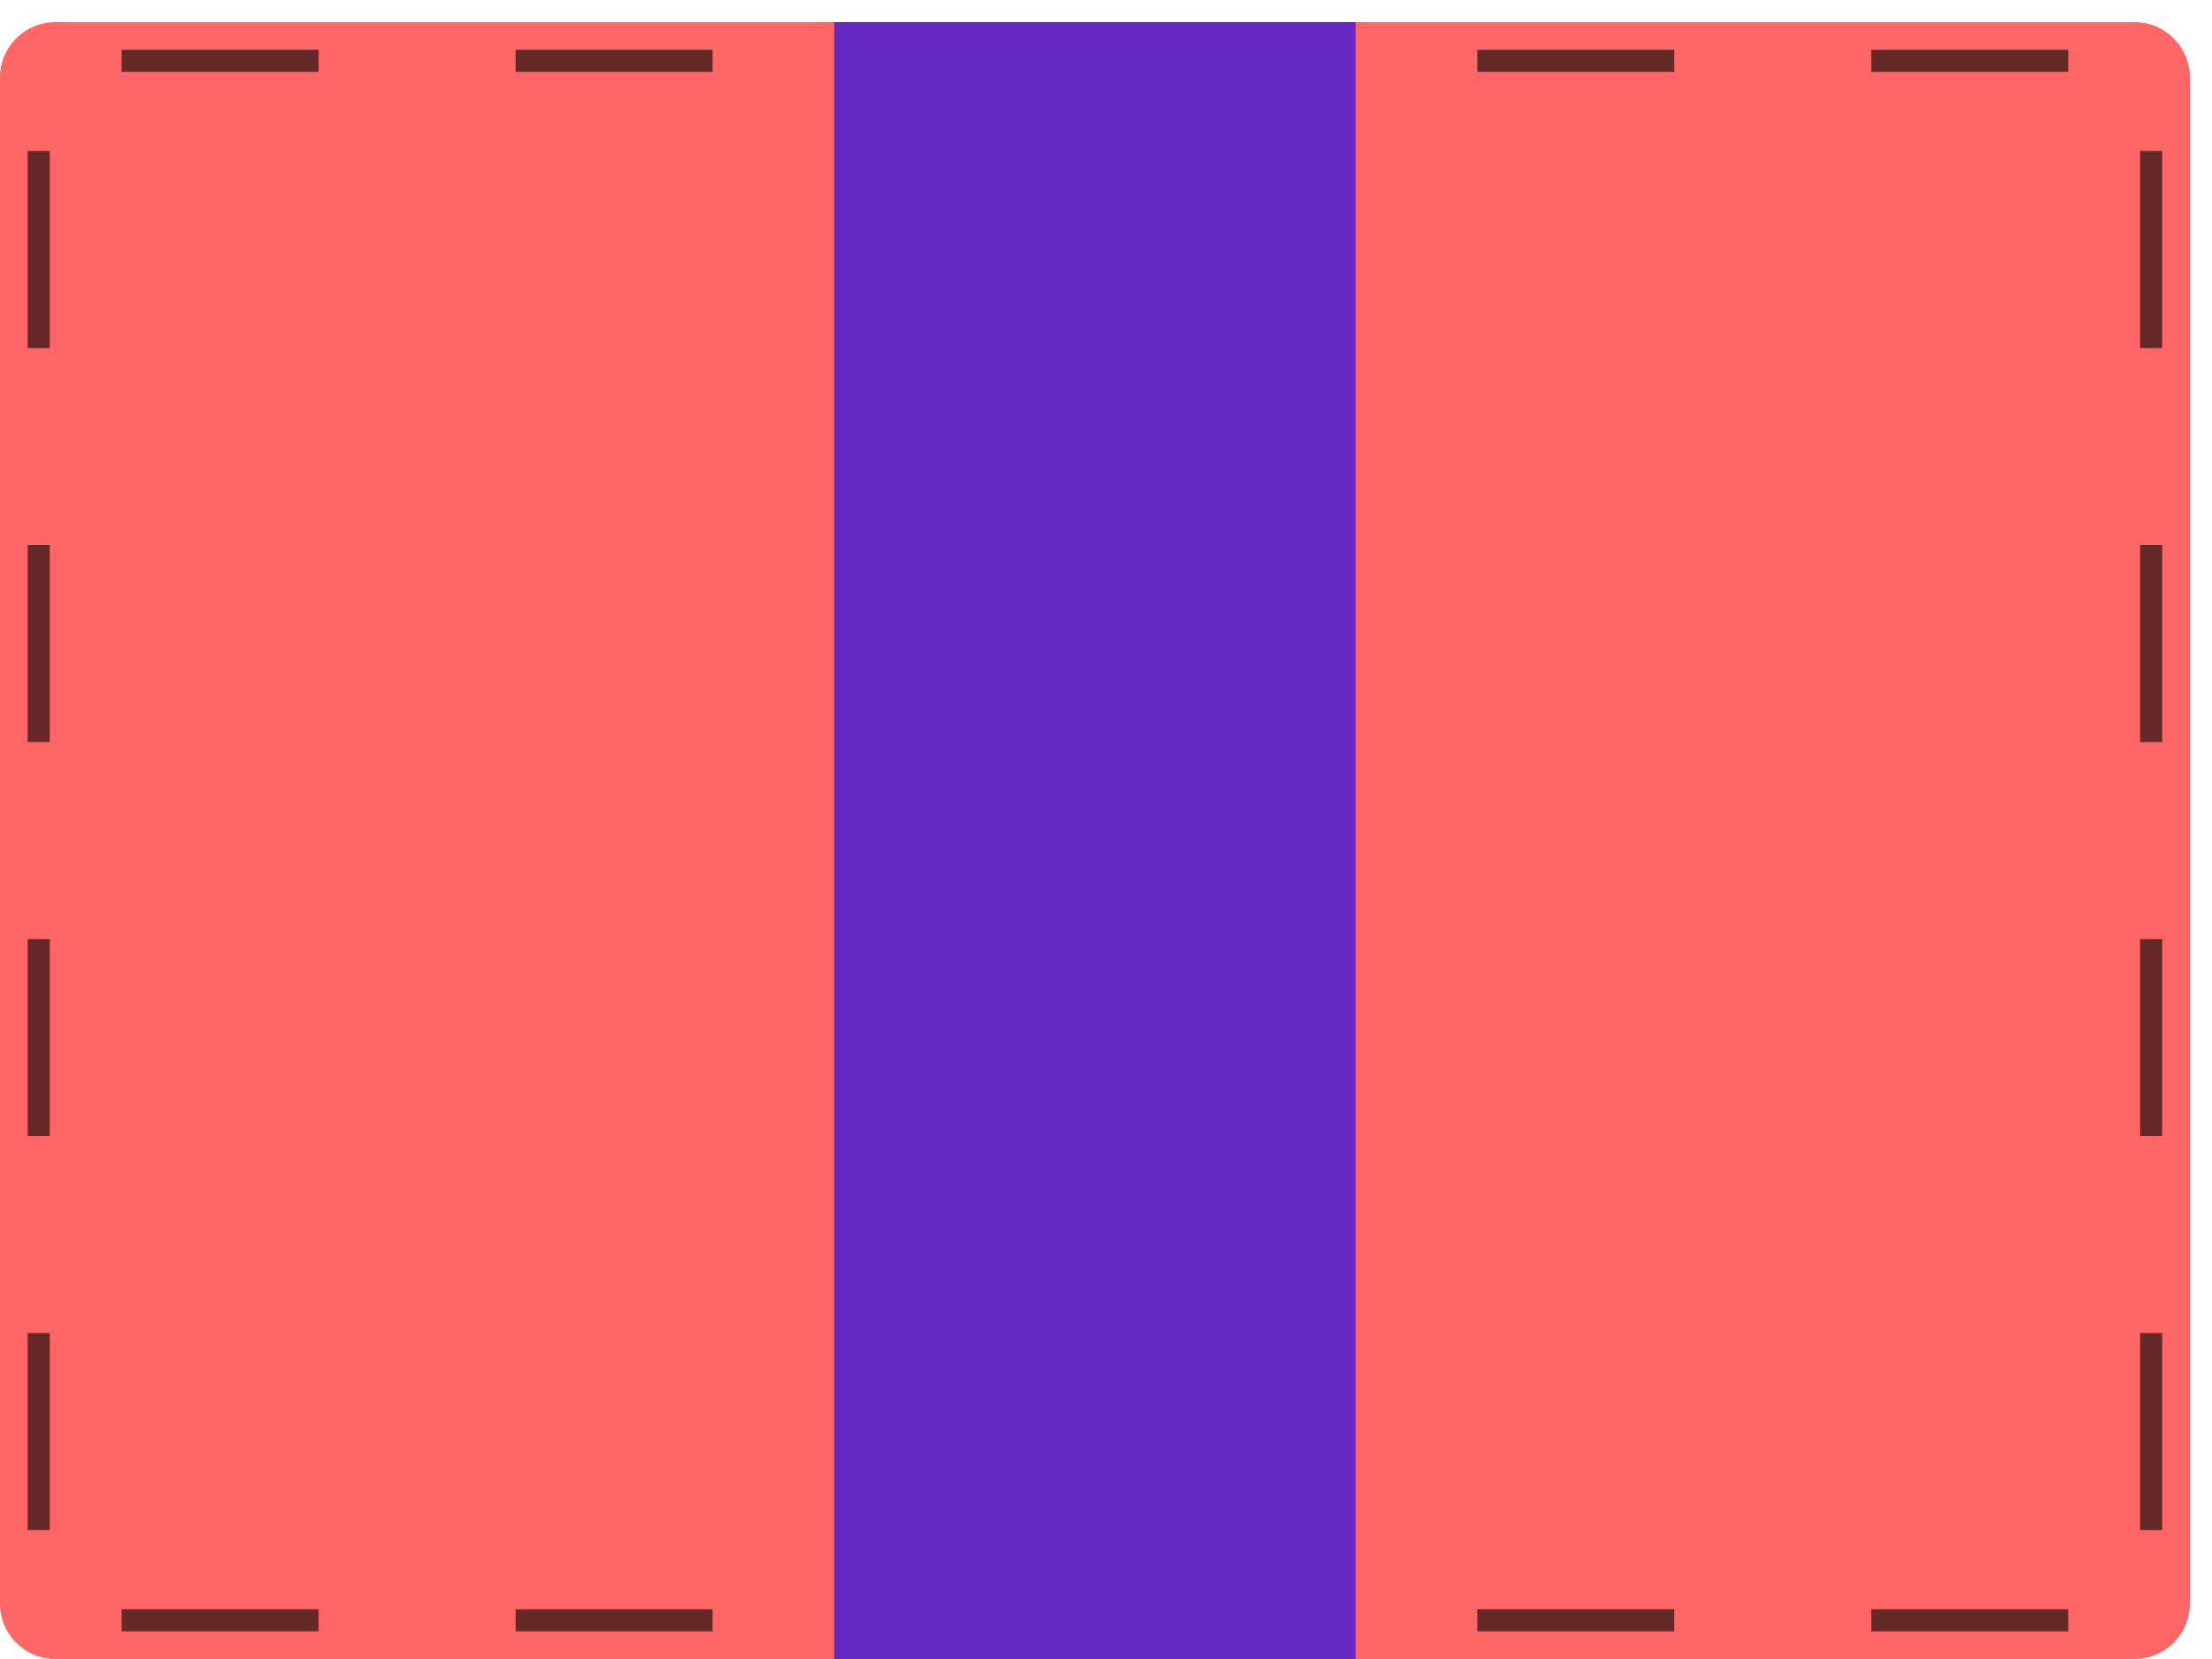
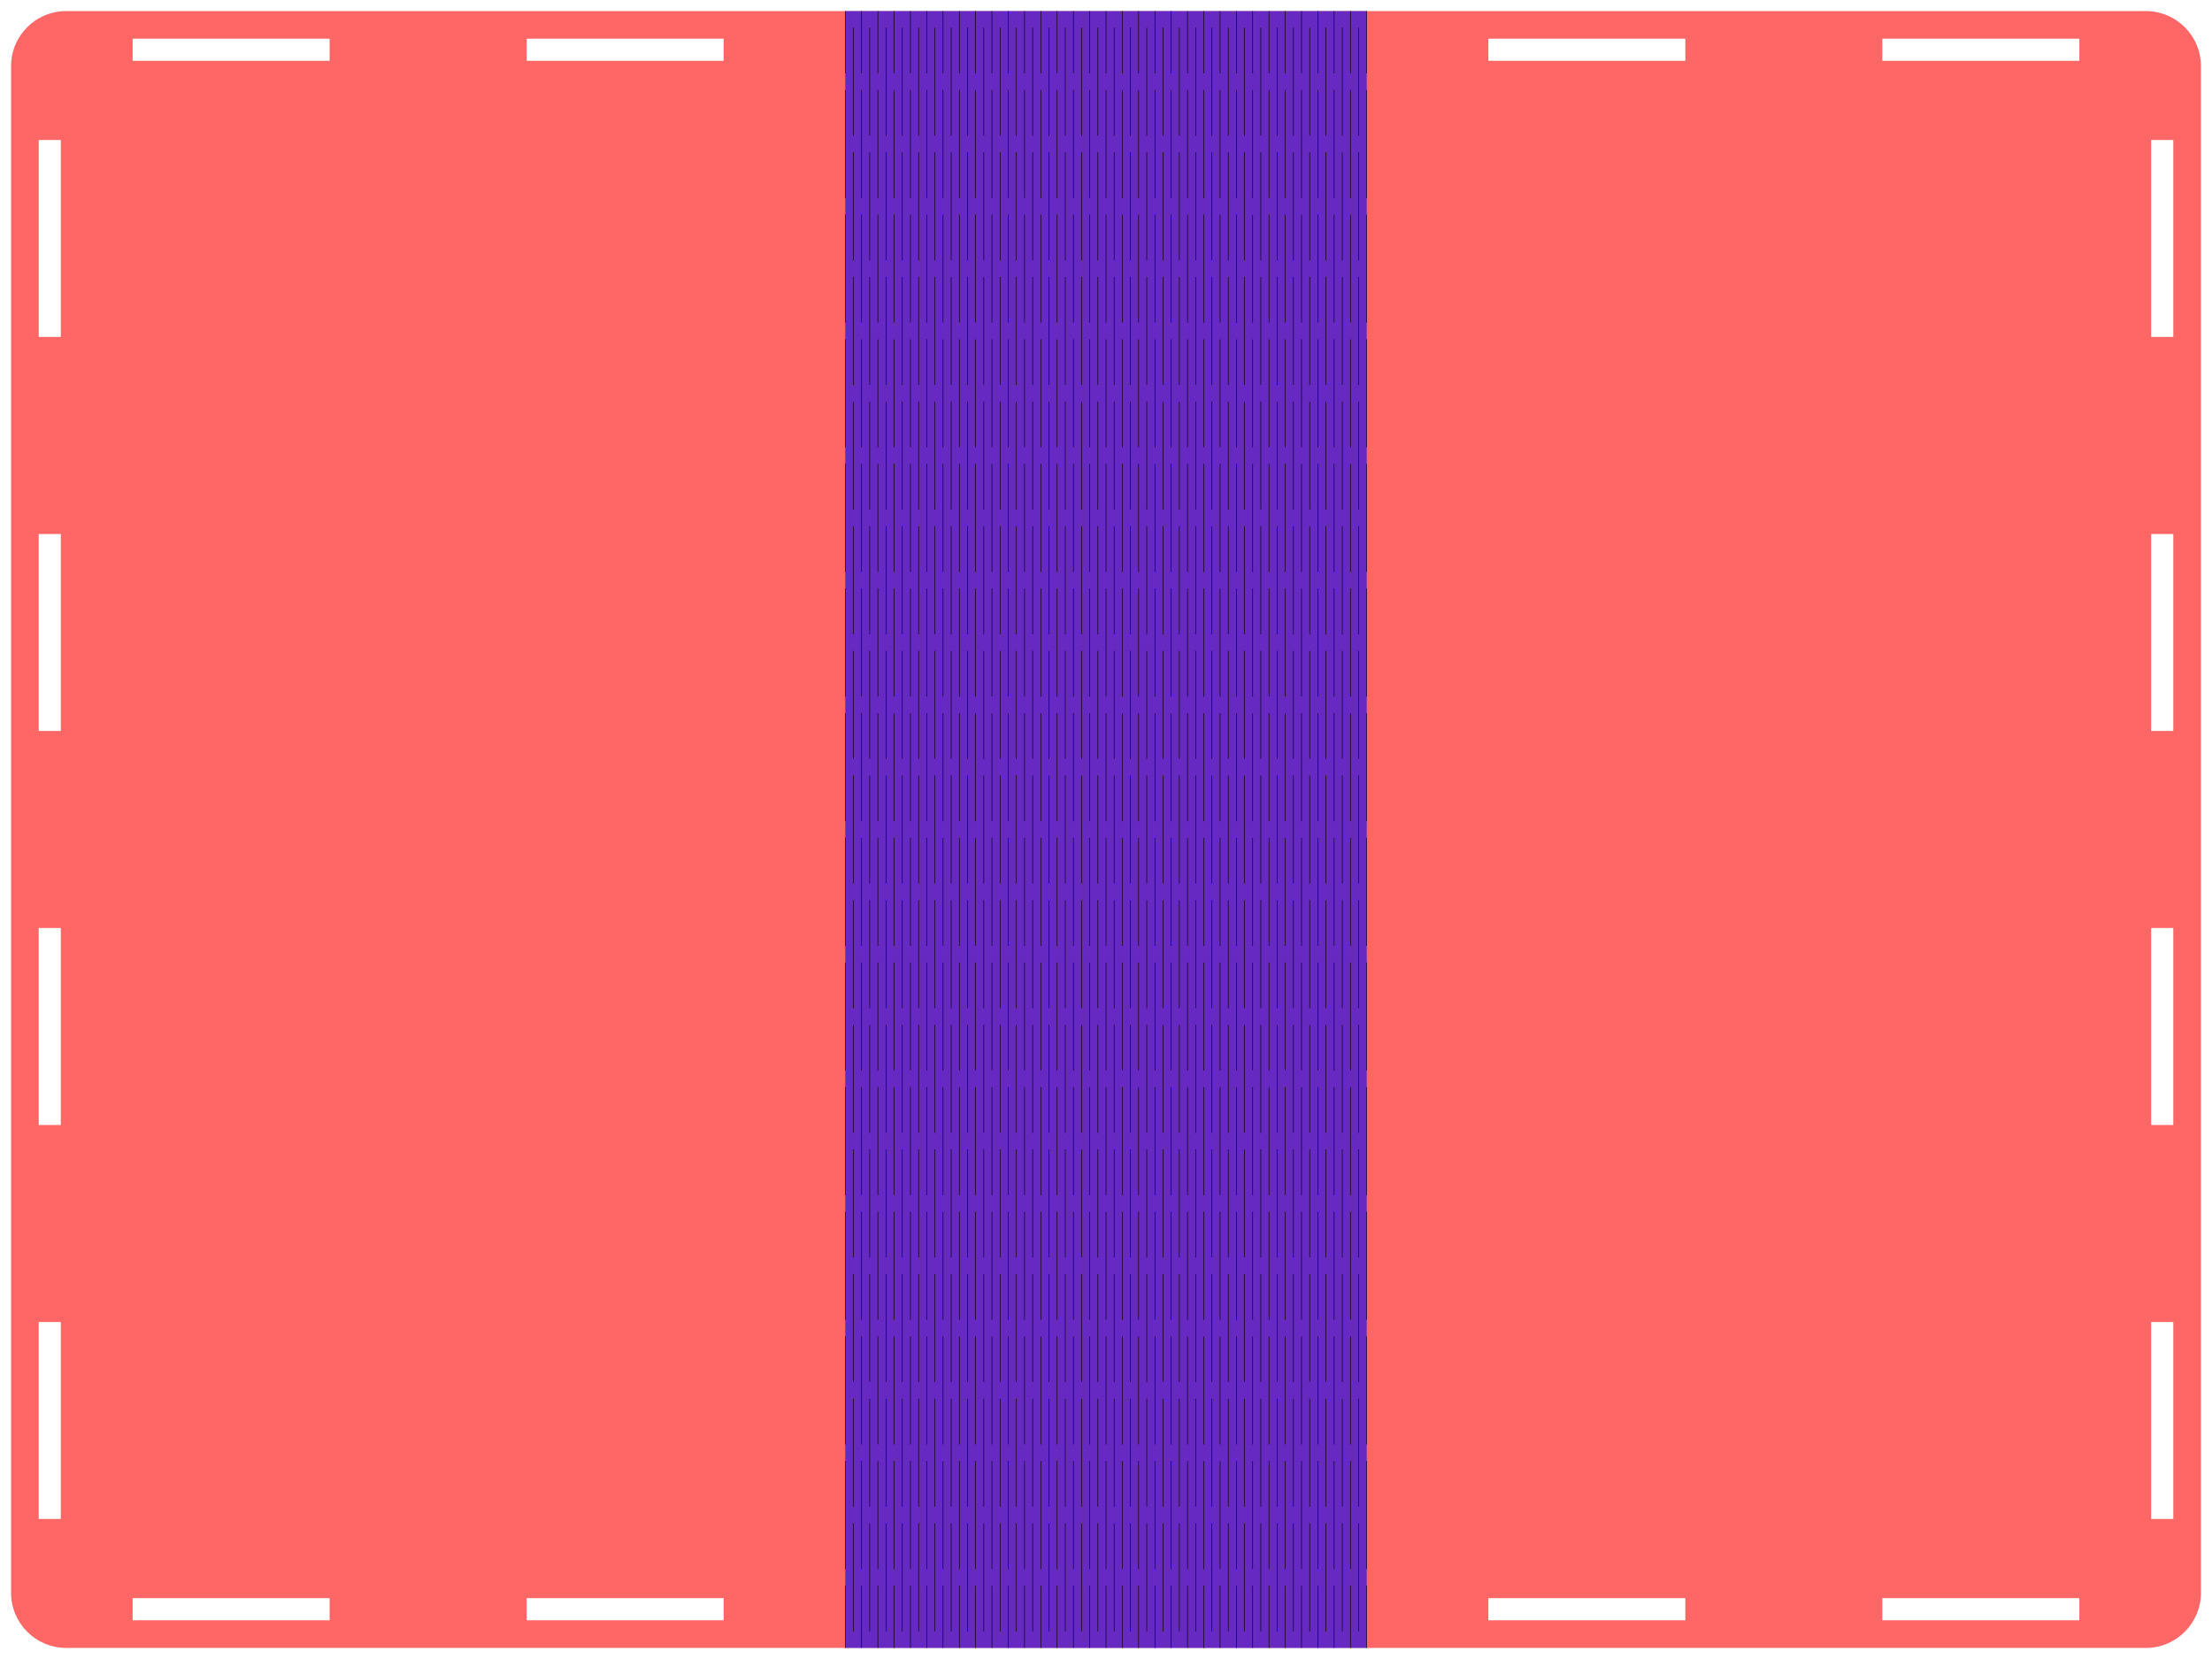
- <svg xmlns="http://www.w3.org/2000/svg" xmlns:xlink="http://www.w3.org/1999/xlink" width="1417.323" height="1062.992" id="svg2" version="1.1">
+ <svg xmlns="http://www.w3.org/2000/svg" width="1417.323" height="1062.992" id="svg2" version="1.1">
  <defs id="defs4" />
-   <g id="layer1" transform="translate(0,10.62995)">
-     <rect style="opacity:0.6;fill:#ff0000;fill-opacity:1;stroke:none" id="rect2987" width="1403.15" height="1048.819" x="0" y="3.543" rx="35.433" ry="35.433" />
-     <rect style="opacity:0.6;fill:#0000ff;fill-opacity:1;stroke:none" id="rect3028" width="334.134" height="1048.819" x="534.508" y="3.543" />
-     <g id="g3099" transform="translate(159.4488,25.91043)">
-       <rect transform="translate(0,-10.62995)" y="70.866" x="-141.732" height="126.23" width="14.173" id="rect3081" style="opacity:0.6;fill:#000000;fill-opacity:1;stroke:none" />
-       <use id="use3087" transform="translate(0,252.4606)" xlink:href="#rect3081" y="0" x="0" width="1417.323" height="1062.992" />
-       <use id="use3091" transform="translate(0,504.9213)" xlink:href="#rect3081" y="0" x="0" width="1417.323" height="1062.992" />
-       <use id="use3095" transform="translate(0,757.3819)" xlink:href="#rect3081" y="0" x="0" width="1417.323" height="1062.992" />
-     </g>
-     <g transform="translate(1512.992,25.91043)" id="g3106">
-       <rect style="opacity:0.6;fill:#000000;fill-opacity:1;stroke:none" id="rect3108" width="14.173" height="126.23" x="-141.732" y="70.866" transform="translate(0,-10.62995)" />
-       <use height="1062.992" width="1417.323" x="0" y="0" xlink:href="#rect3081" transform="translate(0,252.4606)" id="use3112" />
-       <use height="1062.992" width="1417.323" x="0" y="0" xlink:href="#rect3081" transform="translate(0,504.9213)" id="use3114" />
-       <use height="1062.992" width="1417.323" x="0" y="0" xlink:href="#rect3081" transform="translate(0,757.3819)" id="use3116" />
-     </g>
-     <g id="g3157" transform="translate(868.6417,0)">
-       <g transform="translate(0,1001.832)" id="g3140">
-         <g id="g3145">
-           <rect style="opacity:0.6;fill:#000000;fill-opacity:1;stroke:none" id="rect3118" width="126.23" height="14.173" x="77.908" y="18.641" />
-           <use id="use3126" transform="translate(252.4606,0)" xlink:href="#rect3118" y="0" x="0" width="1417.323" height="1062.992" />
-         </g>
-       </g>
-       <g id="g3149" transform="translate(0,2.618976)">
-         <g id="g3151">
-           <rect y="18.641" x="77.908" height="14.173" width="126.23" id="rect3153" style="opacity:0.6;fill:#000000;fill-opacity:1;stroke:none" />
-           <use height="1062.992" width="1417.323" x="0" y="0" xlink:href="#rect3118" transform="translate(252.4606,0)" id="use3155" />
-         </g>
-       </g>
-     </g>
-     <g transform="translate(2.0425151e-6,0)" id="g3167">
-       <g id="g3169" transform="translate(0,1001.832)">
-         <g id="g3171">
-           <rect y="18.641" x="77.908" height="14.173" width="126.23" id="rect3173" style="opacity:0.6;fill:#000000;fill-opacity:1;stroke:none" />
-           <use height="1062.992" width="1417.323" x="0" y="0" xlink:href="#rect3118" transform="translate(252.4606,0)" id="use3175" />
-         </g>
-       </g>
-       <g transform="translate(0,2.618976)" id="g3177">
-         <g id="g3179">
-           <rect style="opacity:0.6;fill:#000000;fill-opacity:1;stroke:none" id="rect3181" width="126.23" height="14.173" x="77.908" y="18.641" />
-           <use id="use3183" transform="translate(252.4606,0)" xlink:href="#rect3118" y="0" x="0" width="1417.323" height="1062.992" />
-         </g>
-       </g>
-     </g>
-     <path style="opacity:0.6;fill:#ff0000;fill-opacity:1;stroke:none" d="m 868.656,1194.094 c -58.89,0 -106.312,47.417 -106.312,106.299 0,58.882 47.423,106.299 106.312,106.299 l 516.781,0 0,-212.598 -516.781,0 z" id="rect3224" />
-     <g transform="translate(868.6417,1388.052)" id="g3234">
-       <g id="g3236">
-         <rect style="opacity:0.6;fill:#000000;fill-opacity:1;stroke:none" id="rect3238" width="126.23" height="14.173" x="77.908" y="18.641" />
-         <use id="use3240" transform="translate(252.4606,0)" xlink:href="#rect3118" y="0" x="0" width="1417.323" height="1062.992" />
-       </g>
-     </g>
-     <g id="g3242" transform="translate(868.6417,1161.28)">
-       <g id="g3244">
-         <rect y="18.641" x="77.908" height="14.173" width="126.23" id="rect3246" style="opacity:0.6;fill:#000000;fill-opacity:1;stroke:none" />
-         <use height="1062.992" width="1417.323" x="0" y="0" xlink:href="#rect3118" transform="translate(252.4606,0)" id="use3248" />
-       </g>
-     </g>
-     <g id="g3330">
-       <path style="opacity:0.6;fill:#ff0000;fill-opacity:1;stroke:none" d="m 868.656,-421.906 c -58.89,0 -106.312,47.417 -106.312,106.299 0,58.882 47.423,106.299 106.312,106.299 l 516.781,0 0,-212.598 -516.781,0 z" id="path3271" />
-       <g transform="translate(868.6417,-227.948)" id="g3273">
-         <g id="g3275">
-           <rect style="opacity:0.6;fill:#000000;fill-opacity:1;stroke:none" id="rect3277" width="126.23" height="14.173" x="77.908" y="18.641" />
-           <use id="use3279" transform="translate(252.4606,0)" xlink:href="#rect3118" y="0" x="0" width="1417.323" height="1062.992" />
-         </g>
-       </g>
-       <g id="g3281" transform="translate(868.6417,-454.7196)">
-         <g id="g3283">
-           <rect y="18.641" x="77.908" height="14.173" width="126.23" id="rect3285" style="opacity:0.6;fill:#000000;fill-opacity:1;stroke:none" />
-           <use height="1062.992" width="1417.323" x="0" y="0" xlink:href="#rect3118" transform="translate(252.4606,0)" id="use3287" />
-         </g>
-       </g>
-       <g transform="translate(35.96457,-127.8106)" id="g3317">
-         <rect style="opacity:0.6;fill:#000000;fill-opacity:1;stroke:none" id="rect3313" width="46.063" height="40.394" x="900" y="-157.323" />
-         <rect y="-156.614" x="1013.386" height="39.685" width="32.598" id="rect3315" style="opacity:0.6;fill:#000000;fill-opacity:1;stroke:none" />
-       </g>
-     </g>
-     <rect style="opacity:0.6;fill:#000000;fill-opacity:1;stroke:none" id="rect3344" width="215.433" height="70.866" x="956.693" y="1229.527" />
-     <g id="g3801">
-       <g id="g3211">
-         <rect style="opacity:0.6;fill:#ff0000;fill-opacity:1;stroke:none" id="rect3185" width="212.598" height="985.039" x="1771.654" y="35.433" />
-         <g id="g3187" transform="translate(1899.213,25.91043)">
-           <rect transform="translate(0,-10.62995)" y="70.866" x="-141.732" height="126.23" width="14.173" id="rect3189" style="opacity:0.6;fill:#000000;fill-opacity:1;stroke:none" />
-           <use id="use3191" transform="translate(0,252.4606)" xlink:href="#rect3081" y="0" x="0" width="1417.323" height="1062.992" />
-           <use id="use3193" transform="translate(0,504.9213)" xlink:href="#rect3081" y="0" x="0" width="1417.323" height="1062.992" />
-           <use id="use3195" transform="translate(0,757.3819)" xlink:href="#rect3081" y="0" x="0" width="1417.323" height="1062.992" />
-         </g>
-         <g transform="translate(2125.984,25.91043)" id="g3201">
-           <rect style="opacity:0.6;fill:#000000;fill-opacity:1;stroke:none" id="rect3203" width="14.173" height="126.23" x="-141.732" y="70.866" transform="translate(0,-10.62995)" />
-           <use height="1062.992" width="1417.323" x="0" y="0" xlink:href="#rect3081" transform="translate(0,252.4606)" id="use3205" />
-           <use height="1062.992" width="1417.323" x="0" y="0" xlink:href="#rect3081" transform="translate(0,504.9213)" id="use3207" />
-           <use height="1062.992" width="1417.323" x="0" y="0" xlink:href="#rect3081" transform="translate(0,757.3819)" id="use3209" />
-         </g>
-       </g>
-       <g transform="translate(-307.9425,4.882058)" id="g3663">
-         <rect style="opacity:0.6;fill:#000000;fill-opacity:1;stroke:none" id="rect3355" width="31.89" height="31.89" x="2129.202" y="58.118" ry="15.945" rx="15.945" />
-         <use height="1062.992" width="1417.323" x="0" y="0" xlink:href="#rect3355" transform="translate(0,81.63779)" id="use3641" />
-         <use height="1062.992" width="1417.323" x="0" y="0" xlink:href="#rect3355" transform="translate(0,163.2756)" id="use3643" />
-         <use height="1062.992" width="1417.323" x="0" y="0" xlink:href="#rect3355" transform="translate(0,244.9134)" id="use3645" />
-         <use height="1062.992" width="1417.323" x="0" y="0" xlink:href="#rect3355" transform="translate(0,326.5512)" id="use3647" />
-         <use height="1062.992" width="1417.323" x="0" y="0" xlink:href="#rect3355" transform="translate(0,408.189)" id="use3649" />
-         <use height="1062.992" width="1417.323" x="0" y="0" xlink:href="#rect3355" transform="translate(0,489.8268)" id="use3651" />
-         <use height="1062.992" width="1417.323" x="0" y="0" xlink:href="#rect3355" transform="translate(0,571.4646)" id="use3653" />
-         <use height="1062.992" width="1417.323" x="0" y="0" xlink:href="#rect3355" transform="translate(0,653.1024)" id="use3655" />
-         <use height="1062.992" width="1417.323" x="0" y="0" xlink:href="#rect3355" transform="translate(0,734.7401)" id="use3657" />
-         <use height="1062.992" width="1417.323" x="0" y="0" xlink:href="#rect3355" transform="translate(0,816.3779)" id="use3659" />
-         <use height="1062.992" width="1417.323" x="0" y="0" xlink:href="#rect3355" transform="translate(0,898.0157)" id="use3661" />
-       </g>
-       <rect style="opacity:0.6;fill:#000000;fill-opacity:1;stroke:none" id="rect3679" width="31.89" height="31.89" x="1902.756" y="63" ry="15.945" rx="15.945" />
-       <use height="1062.992" width="1417.323" x="0" y="0" xlink:href="#rect3355" transform="translate(-226.4465,86.51985)" id="use3681" />
-       <use height="1062.992" width="1417.323" x="0" y="0" xlink:href="#rect3355" transform="translate(-226.4465,168.1576)" id="use3683" />
-       <use height="1062.992" width="1417.323" x="0" y="0" xlink:href="#rect3355" transform="translate(-226.4465,249.7954)" id="use3685" />
-       <use height="1062.992" width="1417.323" x="0" y="0" xlink:href="#rect3355" transform="translate(-226.4465,331.4332)" id="use3687" />
-       <use height="1062.992" width="1417.323" x="0" y="0" xlink:href="#rect3355" transform="translate(-226.4465,413.071)" id="use3689" />
-       <use height="1062.992" width="1417.323" x="0" y="0" xlink:href="#rect3355" transform="translate(-226.4465,494.7088)" id="use3691" />
-       <use height="1062.992" width="1417.323" x="0" y="0" xlink:href="#rect3355" transform="translate(-226.4465,576.3466)" id="use3693" />
-       <use height="1062.992" width="1417.323" x="0" y="0" xlink:href="#rect3355" transform="translate(-226.4465,657.9844)" id="use3695" />
-       <use height="1062.992" width="1417.323" x="0" y="0" xlink:href="#rect3355" transform="translate(-226.4465,739.6222)" id="use3697" />
-       <use height="1062.992" width="1417.323" x="0" y="0" xlink:href="#rect3355" transform="translate(-226.4465,821.26)" id="use3699" />
-       <use height="1062.992" width="1417.323" x="0" y="0" xlink:href="#rect3355" transform="translate(-226.4465,902.8978)" id="use3701" />
-     </g>
+   <g transform="translate(0,10.62995)" id="layer1">
+     <path id="rect2987" d="m 42.521,-3.54 c -19.63,0 -35.438,15.776 -35.438,35.406 l 0,977.969 c 0,19.63 15.808,35.438 35.438,35.438 l 1332.281,0 c 19.63,0 35.437,-15.808 35.437,-35.438 l 0,-977.969 c 0,-19.63 -15.808,-35.406 -35.437,-35.406 l -1332.281,0 z m 42.469,17.688 126.219,0 0,14.188 -126.219,0 0,-14.188 z m 252.469,0 126.219,0 0,14.188 -126.219,0 0,-14.188 z m 616.188,0 126.219,0 0,14.188 -126.219,0 0,-14.188 z m 252.438,0 126.25,0 0,14.188 -126.25,0 0,-14.188 z m -1181.281,64.906 14.156,0 0,126.219 -14.156,0 0,-126.219 z m 1353.531,0 14.188,0 0,126.219 -14.188,0 0,-126.219 z M 24.802,331.522 l 14.156,0 0,126.219 -14.156,0 0,-126.219 z m 1353.531,0 14.188,0 0,126.219 -14.188,0 0,-126.219 z m -1353.531,252.438 14.156,0 0,126.25 -14.156,0 0,-126.25 z m 1353.531,0 14.188,0 0,126.25 -14.188,0 0,-126.25 z M 24.802,836.429 l 14.156,0 0,126.219 -14.156,0 0,-126.219 z m 1353.531,0 14.188,0 0,126.219 -14.188,0 0,-126.219 z M 84.99,1013.366 l 126.219,0 0,14.187 -126.219,0 0,-14.187 z m 252.469,0 126.219,0 0,14.187 -126.219,0 0,-14.187 z m 616.188,0 126.219,0 0,14.187 -126.219,0 0,-14.187 z m 252.438,0 126.25,0 0,14.187 -126.25,0 0,-14.187 z" style="opacity:0.6;fill:#ff0000;fill-opacity:1;stroke:none" />
+     <rect y="-3.543" x="541.594" height="1048.819" width="334.134" id="rect3028" style="opacity:0.6;fill:#0000ff;fill-opacity:1;stroke:none" />
+     <path id="rect3224" d="m 1217.703,1176.851 0,14.156 -77.906,0 c -58.89,0 -106.312,47.43 -106.312,106.312 0,58.883 47.423,106.281 106.312,106.281 l 77.906,0 0,14.188 126.219,0 0,-14.188 126.219,0 0,14.188 126.25,0 0,-14.188 60.188,0 0,-212.594 -60.188,0 0,-14.156 -126.25,0 0,14.156 -126.219,0 0,-14.156 -126.219,0 z m 10.125,49.594 215.438,0 0,70.875 -215.438,0 0,-70.875 z" style="opacity:0.6;fill:#ff0000;fill-opacity:1;stroke:none" />
+     <path id="path3271" d="m 1189.972,-432.986 0,14.156 -77.906,0 c -58.89,0 -106.312,47.43 -106.312,106.312 0,58.882 47.423,106.281 106.312,106.281 l 77.906,0 0,14.188 126.219,0 0,-14.188 126.219,0 0,14.188 126.25,0 0,-14.188 60.188,0 0,-212.594 -60.188,0 0,-14.156 -126.25,0 0,14.156 -126.219,0 0,-14.156 -126.219,0 z m -10.594,150.938 46.062,0 0,40.375 -46.062,0 0,-40.375 z m 113.375,0.719 32.594,0 0,39.656 -32.594,0 0,-39.656 z" style="opacity:0.6;fill:#ff0000;fill-opacity:1;stroke:none" />
+     <path id="rect3185" d="m 1771.656,28.35 0,50.719 -14.187,0 0,126.219 14.187,0 0,126.25 -14.187,0 0,126.219 14.187,0 0,126.219 -14.187,0 0,126.25 14.187,0 0,126.219 -14.187,0 0,126.219 14.187,0 0,50.719 212.594,0 0,-50.719 14.188,0 0,-126.219 -14.188,0 0,-126.219 14.188,0 0,-126.25 -14.188,0 0,-126.219 14.188,0 0,-126.219 -14.188,0 0,-126.25 14.188,0 0,-126.219 -14.188,0 0,-50.719 -212.594,0 z m 65.563,27.562 c 8.833,0 15.937,7.104 15.937,15.938 0,8.833 -7.104,15.969 -15.937,15.969 -8.836,0 -15.969,-7.135 -15.969,-15.969 0,-8.833 7.133,-15.938 15.969,-15.938 z m 81.469,0 c 8.834,0 15.969,7.104 15.969,15.938 0,8.833 -7.135,15.969 -15.969,15.969 -8.834,0 -15.938,-7.135 -15.938,-15.969 0,-8.833 7.104,-15.938 15.938,-15.938 z m -81.469,81.656 c 8.833,0 15.937,7.104 15.937,15.938 0,8.833 -7.104,15.938 -15.937,15.938 -8.836,0 -15.969,-7.104 -15.969,-15.938 0,-8.833 7.133,-15.938 15.969,-15.938 z m 81.469,0 c 8.834,0 15.969,7.104 15.969,15.938 0,8.833 -7.135,15.938 -15.969,15.938 -8.834,0 -15.938,-7.104 -15.938,-15.938 0,-8.833 7.104,-15.938 15.938,-15.938 z m -81.469,81.625 c 8.833,0 15.937,7.104 15.937,15.938 0,8.833 -7.104,15.938 -15.937,15.938 -8.836,0 -15.969,-7.104 -15.969,-15.938 0,-8.833 7.133,-15.938 15.969,-15.938 z m 81.469,0 c 8.834,0 15.969,7.104 15.969,15.938 0,8.833 -7.135,15.938 -15.969,15.938 -8.834,0 -15.938,-7.104 -15.938,-15.938 0,-8.833 7.104,-15.938 15.938,-15.938 z m -81.469,81.625 c 8.833,0 15.937,7.135 15.937,15.969 0,8.833 -7.104,15.938 -15.937,15.938 -8.835,0 -15.969,-7.104 -15.969,-15.938 0,-8.833 7.133,-15.969 15.969,-15.969 z m 81.469,0 c 8.834,0 15.969,7.135 15.969,15.969 0,8.833 -7.135,15.938 -15.969,15.938 -8.834,0 -15.938,-7.104 -15.938,-15.938 0,-8.833 7.104,-15.969 15.938,-15.969 z m -81.469,81.656 c 8.833,0 15.937,7.104 15.937,15.938 0,8.833 -7.104,15.938 -15.937,15.938 -8.835,0 -15.969,-7.104 -15.969,-15.938 0,-8.833 7.133,-15.938 15.969,-15.938 z m 81.469,0 c 8.834,0 15.969,7.104 15.969,15.938 0,8.833 -7.135,15.938 -15.969,15.938 -8.834,0 -15.938,-7.104 -15.938,-15.938 0,-8.833 7.104,-15.938 15.938,-15.938 z m -81.469,81.625 c 8.833,0 15.937,7.104 15.937,15.938 0,8.833 -7.104,15.969 -15.937,15.969 -8.835,0 -15.969,-7.135 -15.969,-15.969 0,-8.833 7.133,-15.938 15.969,-15.938 z m 81.469,0 c 8.834,0 15.969,7.104 15.969,15.938 0,8.833 -7.135,15.969 -15.969,15.969 -8.834,0 -15.938,-7.135 -15.938,-15.969 0,-8.833 7.104,-15.938 15.938,-15.938 z m -81.469,81.656 c 8.833,0 15.937,7.104 15.937,15.938 0,8.833 -7.104,15.938 -15.937,15.938 -8.835,0 -15.969,-7.104 -15.969,-15.938 0,-8.833 7.134,-15.938 15.969,-15.938 z m 81.469,0 c 8.834,0 15.969,7.104 15.969,15.938 0,8.833 -7.135,15.938 -15.969,15.938 -8.834,0 -15.938,-7.104 -15.938,-15.938 0,-8.833 7.104,-15.938 15.938,-15.938 z m -81.469,81.625 c 8.833,0 15.937,7.104 15.937,15.938 0,8.833 -7.104,15.938 -15.937,15.938 -8.835,0 -15.969,-7.104 -15.969,-15.938 0,-8.833 7.134,-15.938 15.969,-15.938 z m 81.469,0 c 8.834,0 15.969,7.104 15.969,15.938 0,8.833 -7.135,15.938 -15.969,15.938 -8.834,0 -15.938,-7.104 -15.938,-15.938 0,-8.833 7.104,-15.938 15.938,-15.938 z m -81.469,81.625 c 8.833,0 15.937,7.135 15.937,15.969 0,8.833 -7.104,15.938 -15.937,15.938 -8.835,0 -15.969,-7.104 -15.969,-15.938 0,-8.833 7.134,-15.969 15.969,-15.969 z m 81.469,0 c 8.834,0 15.969,7.135 15.969,15.969 0,8.833 -7.135,15.938 -15.969,15.938 -8.834,0 -15.938,-7.104 -15.938,-15.938 0,-8.833 7.104,-15.969 15.938,-15.969 z m -81.469,81.656 c 8.833,0 15.937,7.104 15.937,15.938 0,8.833 -7.104,15.938 -15.937,15.938 -8.834,0 -15.969,-7.104 -15.969,-15.938 0,-8.833 7.135,-15.938 15.969,-15.938 z m 81.469,0 c 8.834,0 15.969,7.104 15.969,15.938 0,8.833 -7.135,15.938 -15.969,15.938 -8.834,0 -15.938,-7.104 -15.938,-15.938 0,-8.833 7.104,-15.938 15.938,-15.938 z m -81.469,81.625 c 8.833,0 15.937,7.104 15.937,15.938 0,8.833 -7.104,15.969 -15.937,15.969 -8.834,0 -15.969,-7.135 -15.969,-15.969 0,-8.833 7.135,-15.938 15.969,-15.938 z m 81.469,0 c 8.834,0 15.969,7.104 15.969,15.938 0,8.833 -7.135,15.969 -15.969,15.969 -8.834,0 -15.938,-7.135 -15.938,-15.969 0,-8.833 7.104,-15.938 15.938,-15.938 z m -81.469,81.656 c 8.833,0 15.937,7.104 15.937,15.938 0,8.833 -7.104,15.937 -15.937,15.937 -8.834,0 -15.969,-7.104 -15.969,-15.937 0,-8.833 7.135,-15.938 15.969,-15.938 z m 81.469,0 c 8.834,0 15.969,7.104 15.969,15.938 0,8.833 -7.135,15.937 -15.969,15.937 -8.834,0 -15.938,-7.104 -15.938,-15.937 0,-8.833 7.104,-15.938 15.938,-15.938 z" style="opacity:0.6;fill:#ff0000;fill-opacity:1;stroke:none" />
+     <path id="path3218" d="m 541.594,-3.543 0,39.93 m 0,10.63 0,69.231 m 0,10.63 0,69.231 m 0,10.63 0,69.231 m 0,10.63 0,69.231 m 0,10.63 0,69.231 m 0,10.63 0,69.231 m 0,10.63 0,69.231 m 0,10.63 0,69.231 m 0,10.63 0,69.231 m 0,10.63 0,69.231 m 0,10.63 0,69.231 m 0,10.63 0,69.231 m 0,10.63 0,39.93 m 10.442,-1048.819 0,39.93 m 0,10.63 0,69.231 m 0,10.63 0,69.231 m 0,10.63 0,69.231 m 0,10.63 0,69.231 m 0,10.63 0,69.231 m 0,10.63 0,69.231 m 0,10.63 0,69.231 m 0,10.63 0,69.231 m 0,10.63 0,69.231 m 0,10.63 0,69.231 m 0,10.63 0,69.231 m 0,10.63 0,69.231 m 0,10.63 0,39.93 m 10.442,-1048.819 0,39.93 m 0,10.63 0,69.231 m 0,10.63 0,69.231 m 0,10.63 0,69.231 m 0,10.63 0,69.231 m 0,10.63 0,69.231 m 0,10.63 0,69.231 m 0,10.63 0,69.231 m 0,10.63 0,69.231 m 0,10.63 0,69.231 m 0,10.63 0,69.231 m 0,10.63 0,69.231 m 0,10.63 0,69.231 m 0,10.63 0,39.93 M 572.919,-3.543 l 0,39.93 m 0,10.63 0,69.231 m 0,10.63 0,69.231 m 0,10.63 0,69.231 m 0,10.63 0,69.231 m 0,10.63 0,69.231 m 0,10.63 0,69.231 m 0,10.63 0,69.231 m 0,10.63 0,69.231 m 0,10.63 0,69.231 m 0,10.63 0,69.231 m 0,10.63 0,69.231 m 0,10.63 0,69.231 m 0,10.63 0,39.93 m 10.442,-1048.819 0,39.93 m 0,10.63 0,69.231 m 0,10.63 0,69.231 m 0,10.63 0,69.231 m 0,10.63 0,69.231 m 0,10.63 0,69.231 m 0,10.63 0,69.231 m 0,10.63 0,69.231 m 0,10.63 0,69.231 m 0,10.63 0,69.231 m 0,10.63 0,69.231 m 0,10.63 0,69.231 m 0,10.63 0,69.231 m 0,10.63 0,39.93 m 10.442,-1048.819 0,39.93 m 0,10.63 0,69.231 m 0,10.63 0,69.231 m 0,10.63 0,69.231 m 0,10.63 0,69.231 m 0,10.63 0,69.231 m 0,10.63 0,69.231 m 0,10.63 0,69.231 m 0,10.63 0,69.231 m 0,10.63 0,69.231 m 0,10.63 0,69.231 m 0,10.63 0,69.231 m 0,10.63 0,69.231 m 0,10.63 0,39.93 m 10.442,-1048.819 0,39.93 m 0,10.63 0,69.231 m 0,10.63 0,69.231 m 0,10.63 0,69.231 m 0,10.63 0,69.231 m 0,10.63 0,69.231 m 0,10.63 0,69.231 m 0,10.63 0,69.231 m 0,10.63 0,69.231 m 0,10.63 0,69.231 m 0,10.63 0,69.231 m 0,10.63 0,69.231 m 0,10.63 0,69.231 m 0,10.63 0,39.93 m 10.442,-1048.819 0,39.93 m 0,10.63 0,69.231 m 0,10.63 0,69.231 m 0,10.63 0,69.231 m 0,10.63 0,69.231 m 0,10.63 0,69.231 m 0,10.63 0,69.231 m 0,10.63 0,69.231 m 0,10.63 0,69.231 m 0,10.63 0,69.231 m 0,10.63 0,69.231 m 0,10.63 0,69.231 m 0,10.63 0,69.231 m 0,10.63 0,39.93 m 10.442,-1048.819 0,39.93 m 0,10.63 0,69.231 m 0,10.63 0,69.231 m 0,10.63 0,69.231 m 0,10.63 0,69.231 m 0,10.63 0,69.231 m 0,10.63 0,69.231 m 0,10.63 0,69.231 m 0,10.63 0,69.231 m 0,10.63 0,69.231 m 0,10.63 0,69.231 m 0,10.63 0,69.231 m 0,10.63 0,69.231 m 0,10.63 0,39.93 M 635.57,-3.543 l 0,39.93 m 0,10.63 0,69.231 m 0,10.63 0,69.231 m 0,10.63 0,69.231 m 0,10.63 0,69.231 m 0,10.63 0,69.231 m 0,10.63 0,69.231 m 0,10.63 0,69.231 m 0,10.63 0,69.231 m 0,10.63 0,69.231 m 0,10.63 0,69.231 m 0,10.63 0,69.231 m 0,10.63 0,69.231 m 0,10.63 0,39.93 m 10.442,-1048.819 0,39.93 m 0,10.63 0,69.231 m 0,10.63 0,69.231 m 0,10.63 0,69.231 m 0,10.63 0,69.231 m 0,10.63 0,69.231 m 0,10.63 0,69.231 m 0,10.63 0,69.231 m 0,10.63 0,69.231 m 0,10.63 0,69.231 m 0,10.63 0,69.231 m 0,10.63 0,69.231 m 0,10.63 0,69.231 m 0,10.63 0,39.93 m 10.442,-1048.819 0,39.93 m 0,10.63 0,69.231 m 0,10.63 0,69.231 m 0,10.63 0,69.231 m 0,10.63 0,69.231 m 0,10.63 0,69.231 m 0,10.63 0,69.231 m 0,10.63 0,69.231 m 0,10.63 0,69.231 m 0,10.63 0,69.231 m 0,10.63 0,69.231 m 0,10.63 0,69.231 m 0,10.63 0,69.231 m 0,10.63 0,39.93 m 10.442,-1048.819 0,39.93 m 0,10.63 0,69.231 m 0,10.63 0,69.231 m 0,10.63 0,69.231 m 0,10.63 0,69.231 m 0,10.63 0,69.231 m 0,10.63 0,69.231 m 0,10.63 0,69.231 m 0,10.63 0,69.231 m 0,10.63 0,69.231 m 0,10.63 0,69.231 m 0,10.63 0,69.231 m 0,10.63 0,69.231 m 0,10.63 0,39.93 m 10.442,-1048.819 0,39.93 m 0,10.63 0,69.231 m 0,10.63 0,69.231 m 0,10.63 0,69.231 m 0,10.63 0,69.231 m 0,10.63 0,69.231 m 0,10.63 0,69.231 m 0,10.63 0,69.231 m 0,10.63 0,69.231 m 0,10.63 0,69.231 m 0,10.63 0,69.231 m 0,10.63 0,69.231 m 0,10.63 0,69.231 m 0,10.63 0,39.93 m 10.442,-1048.819 0,39.93 m 0,10.63 0,69.231 m 0,10.63 0,69.231 m 0,10.63 0,69.231 m 0,10.63 0,69.231 m 0,10.63 0,69.231 m 0,10.63 0,69.231 m 0,10.63 0,69.231 m 0,10.63 0,69.231 m 0,10.63 0,69.231 m 0,10.63 0,69.231 m 0,10.63 0,69.231 m 0,10.63 0,69.231 m 0,10.63 0,39.93 m 10.442,-1048.819 0,39.93 m 0,10.63 0,69.231 m 0,10.63 0,69.231 m 0,10.63 0,69.231 m 0,10.63 0,69.231 m 0,10.63 0,69.231 m 0,10.63 0,69.231 m 0,10.63 0,69.231 m 0,10.63 0,69.231 m 0,10.63 0,69.231 m 0,10.63 0,69.231 m 0,10.63 0,69.231 m 0,10.63 0,69.231 m 0,10.63 0,39.93 m 10.442,-1048.819 0,39.93 m 0,10.63 0,69.231 m 0,10.63 0,69.231 m 0,10.63 0,69.231 m 0,10.63 0,69.231 m 0,10.63 0,69.231 m 0,10.63 0,69.231 m 0,10.63 0,69.231 m 0,10.63 0,69.231 m 0,10.63 0,69.231 m 0,10.63 0,69.231 m 0,10.63 0,69.231 m 0,10.63 0,69.231 m 0,10.63 0,39.93 m 10.442,-1048.819 0,39.93 m 0,10.63 0,69.231 m 0,10.63 0,69.231 m 0,10.63 0,69.231 m 0,10.63 0,69.231 m 0,10.63 0,69.231 m 0,10.63 0,69.231 m 0,10.63 0,69.231 m 0,10.63 0,69.231 m 0,10.63 0,69.231 m 0,10.63 0,69.231 m 0,10.63 0,69.231 m 0,10.63 0,69.231 m 0,10.63 0,39.93 m 10.442,-1048.819 0,39.93 m 0,10.63 0,69.231 m 0,10.63 0,69.231 m 0,10.63 0,69.231 m 0,10.63 0,69.231 m 0,10.63 0,69.231 m 0,10.63 0,69.231 m 0,10.63 0,69.231 m 0,10.63 0,69.231 m 0,10.63 0,69.231 m 0,10.63 0,69.231 m 0,10.63 0,69.231 m 0,10.63 0,69.231 m 0,10.63 0,39.93 m 10.442,-1048.819 0,39.93 m 0,10.63 0,69.231 m 0,10.63 0,69.231 m 0,10.63 0,69.231 m 0,10.63 0,69.231 m 0,10.63 0,69.231 m 0,10.63 0,69.231 m 0,10.63 0,69.231 m 0,10.63 0,69.231 m 0,10.63 0,69.231 m 0,10.63 0,69.231 m 0,10.63 0,69.231 m 0,10.63 0,69.231 m 0,10.63 0,39.93 m 10.442,-1048.819 0,39.93 m 0,10.63 0,69.231 m 0,10.63 0,69.231 m 0,10.63 0,69.231 m 0,10.63 0,69.231 m 0,10.63 0,69.231 m 0,10.63 0,69.231 m 0,10.63 0,69.231 m 0,10.63 0,69.231 m 0,10.63 0,69.231 m 0,10.63 0,69.231 m 0,10.63 0,69.231 m 0,10.63 0,69.231 m 0,10.63 0,39.93 m 10.442,-1048.819 0,39.93 m 0,10.63 0,69.231 m 0,10.63 0,69.231 m 0,10.63 0,69.231 m 0,10.63 0,69.231 m 0,10.63 0,69.231 m 0,10.63 0,69.231 m 0,10.63 0,69.231 m 0,10.63 0,69.231 m 0,10.63 0,69.231 m 0,10.63 0,69.231 m 0,10.63 0,69.231 m 0,10.63 0,69.231 m 0,10.63 0,39.93 m 10.442,-1048.819 0,39.93 m 0,10.63 0,69.231 m 0,10.63 0,69.231 m 0,10.63 0,69.231 m 0,10.63 0,69.231 m 0,10.63 0,69.231 m 0,10.63 0,69.231 m 0,10.63 0,69.231 m 0,10.63 0,69.231 m 0,10.63 0,69.231 m 0,10.63 0,69.231 m 0,10.63 0,69.231 m 0,10.63 0,69.231 m 0,10.63 0,39.93 m 10.442,-1048.819 0,39.93 m 0,10.63 0,69.231 m 0,10.63 0,69.231 m 0,10.63 0,69.231 m 0,10.63 0,69.231 m 0,10.63 0,69.231 m 0,10.63 0,69.231 m 0,10.63 0,69.231 m 0,10.63 0,69.231 m 0,10.63 0,69.231 m 0,10.63 0,69.231 m 0,10.63 0,69.231 m 0,10.63 0,69.231 m 0,10.63 0,39.93 m 10.442,-1048.819 0,39.93 m 0,10.63 0,69.231 m 0,10.63 0,69.231 m 0,10.63 0,69.231 m 0,10.63 0,69.231 m 0,10.63 0,69.231 m 0,10.63 0,69.231 m 0,10.63 0,69.231 m 0,10.63 0,69.231 m 0,10.63 0,69.231 m 0,10.63 0,69.231 m 0,10.63 0,69.231 m 0,10.63 0,69.231 m 0,10.63 0,39.93 m 10.442,-1048.819 0,39.93 m 0,10.63 0,69.231 m 0,10.63 0,69.231 m 0,10.63 0,69.231 m 0,10.63 0,69.231 m 0,10.63 0,69.231 m 0,10.63 0,69.231 m 0,10.63 0,69.231 m 0,10.63 0,69.231 m 0,10.63 0,69.231 m 0,10.63 0,69.231 m 0,10.63 0,69.231 m 0,10.63 0,69.231 m 0,10.63 0,39.93 M 813.078,-3.543 l 0,39.93 m 0,10.63 0,69.231 m 0,10.63 0,69.231 m 0,10.63 0,69.231 m 0,10.63 0,69.231 m 0,10.63 0,69.231 m 0,10.63 0,69.231 m 0,10.63 0,69.231 m 0,10.63 0,69.231 m 0,10.63 0,69.231 m 0,10.63 0,69.231 m 0,10.63 0,69.231 m 0,10.63 0,69.231 m 0,10.63 0,39.93 m 10.442,-1048.819 0,39.93 m 0,10.63 0,69.231 m 0,10.63 0,69.231 m 0,10.63 0,69.231 m 0,10.63 0,69.231 m 0,10.63 0,69.231 m 0,10.63 0,69.231 m 0,10.63 0,69.231 m 0,10.63 0,69.231 m 0,10.63 0,69.231 m 0,10.63 0,69.231 m 0,10.63 0,69.231 m 0,10.63 0,69.231 m 0,10.63 0,39.93 m 10.442,-1048.819 0,39.93 m 0,10.63 0,69.231 m 0,10.63 0,69.231 m 0,10.63 0,69.231 m 0,10.63 0,69.231 m 0,10.63 0,69.231 m 0,10.63 0,69.231 m 0,10.63 0,69.231 m 0,10.63 0,69.231 m 0,10.63 0,69.231 m 0,10.63 0,69.231 m 0,10.63 0,69.231 m 0,10.63 0,69.231 m 0,10.63 0,39.93 m 10.442,-1048.819 0,39.93 m 0,10.63 0,69.231 m 0,10.63 0,69.231 m 0,10.63 0,69.231 m 0,10.63 0,69.231 m 0,10.63 0,69.231 m 0,10.63 0,69.231 m 0,10.63 0,69.231 m 0,10.63 0,69.231 m 0,10.63 0,69.231 m 0,10.63 0,69.231 m 0,10.63 0,69.231 m 0,10.63 0,69.231 m 0,10.63 0,39.93 m 10.442,-1048.819 0,39.93 m 0,10.63 0,69.231 m 0,10.63 0,69.231 m 0,10.63 0,69.231 m 0,10.63 0,69.231 m 0,10.63 0,69.231 m 0,10.63 0,69.231 m 0,10.63 0,69.231 m 0,10.63 0,69.231 m 0,10.63 0,69.231 m 0,10.63 0,69.231 m 0,10.63 0,69.231 m 0,10.63 0,69.231 m 0,10.63 0,39.93 m 10.442,-1048.819 0,39.93 m 0,10.63 0,69.231 m 0,10.63 0,69.231 m 0,10.63 0,69.231 m 0,10.63 0,69.231 m 0,10.63 0,69.231 m 0,10.63 0,69.231 m 0,10.63 0,69.231 m 0,10.63 0,69.231 m 0,10.63 0,69.231 m 0,10.63 0,69.231 m 0,10.63 0,69.231 m 0,10.63 0,69.231 m 0,10.63 0,39.93 M 875.728,-3.543 l 0,39.93 m 0,10.63 0,69.231 m 0,10.63 0,69.231 m 0,10.63 0,69.231 m 0,10.63 0,69.231 m 0,10.63 0,69.231 m 0,10.63 0,69.231 m 0,10.63 0,69.231 m 0,10.63 0,69.231 m 0,10.63 0,69.231 m 0,10.63 0,69.231 m 0,10.63 0,69.231 m 0,10.63 0,69.231 m 0,10.63 0,39.93 M 546.815,7.087 l 0,69.231 m 0,10.63 0,69.231 m 0,10.63 0,69.231 m 0,10.63 0,69.231 m 0,10.63 0,69.231 m 0,10.63 0,69.231 m 0,10.63 0,69.231 m 0,10.63 0,69.231 m 0,10.63 0,69.231 m 0,10.63 0,69.231 m 0,10.63 0,69.231 m 0,10.63 0,69.231 m 0,10.63 0,69.231 m 0,10.63 0,0 M 557.257,7.087 l 0,69.231 m 0,10.63 0,69.231 m 0,10.63 0,69.231 m 0,10.63 0,69.231 m 0,10.63 0,69.231 m 0,10.63 0,69.231 m 0,10.63 0,69.231 m 0,10.63 0,69.231 m 0,10.63 0,69.231 m 0,10.63 0,69.231 m 0,10.63 0,69.231 m 0,10.63 0,69.231 m 0,10.63 0,69.231 m 0,10.63 0,0 M 567.699,7.087 l 0,69.231 m 0,10.63 0,69.231 m 0,10.63 0,69.231 m 0,10.63 0,69.231 m 0,10.63 0,69.231 m 0,10.63 0,69.231 m 0,10.63 0,69.231 m 0,10.63 0,69.231 m 0,10.63 0,69.231 m 0,10.63 0,69.231 m 0,10.63 0,69.231 m 0,10.63 0,69.231 m 0,10.63 0,69.231 m 0,10.63 0,0 M 578.14,7.087 l 0,69.231 m 0,10.63 0,69.231 m 0,10.63 0,69.231 m 0,10.63 0,69.231 m 0,10.63 0,69.231 m 0,10.63 0,69.231 m 0,10.63 0,69.231 m 0,10.63 0,69.231 m 0,10.63 0,69.231 m 0,10.63 0,69.231 m 0,10.63 0,69.231 m 0,10.63 0,69.231 m 0,10.63 0,69.231 m 0,10.63 0,0 M 588.582,7.087 l 0,69.231 m 0,10.63 0,69.231 m 0,10.63 0,69.231 m 0,10.63 0,69.231 m 0,10.63 0,69.231 m 0,10.63 0,69.231 m 0,10.63 0,69.231 m 0,10.63 0,69.231 m 0,10.63 0,69.231 m 0,10.63 0,69.231 m 0,10.63 0,69.231 m 0,10.63 0,69.231 m 0,10.63 0,69.231 m 0,10.63 0,0 M 599.024,7.087 l 0,69.231 m 0,10.63 0,69.231 m 0,10.63 0,69.231 m 0,10.63 0,69.231 m 0,10.63 0,69.231 m 0,10.63 0,69.231 m 0,10.63 0,69.231 m 0,10.63 0,69.231 m 0,10.63 0,69.231 m 0,10.63 0,69.231 m 0,10.63 0,69.231 m 0,10.63 0,69.231 m 0,10.63 0,69.231 m 0,10.63 0,0 M 609.465,7.087 l 0,69.231 m 0,10.63 0,69.231 m 0,10.63 0,69.231 m 0,10.63 0,69.231 m 0,10.63 0,69.231 m 0,10.63 0,69.231 m 0,10.63 0,69.231 m 0,10.63 0,69.231 m 0,10.63 0,69.231 m 0,10.63 0,69.231 m 0,10.63 0,69.231 m 0,10.63 0,69.231 m 0,10.63 0,69.231 m 0,10.63 0,0 M 619.907,7.087 l 0,69.231 m 0,10.63 0,69.231 m 0,10.63 0,69.231 m 0,10.63 0,69.231 m 0,10.63 0,69.231 m 0,10.63 0,69.231 m 0,10.63 0,69.231 m 0,10.63 0,69.231 m 0,10.63 0,69.231 m 0,10.63 0,69.231 m 0,10.63 0,69.231 m 0,10.63 0,69.231 m 0,10.63 0,69.231 m 0,10.63 0,0 M 630.349,7.087 l 0,69.231 m 0,10.63 0,69.231 m 0,10.63 0,69.231 m 0,10.63 0,69.231 m 0,10.63 0,69.231 m 0,10.63 0,69.231 m 0,10.63 0,69.231 m 0,10.63 0,69.231 m 0,10.63 0,69.231 m 0,10.63 0,69.231 m 0,10.63 0,69.231 m 0,10.63 0,69.231 m 0,10.63 0,69.231 m 0,10.63 0,0 M 640.79,7.087 l 0,69.231 m 0,10.63 0,69.231 m 0,10.63 0,69.231 m 0,10.63 0,69.231 m 0,10.63 0,69.231 m 0,10.63 0,69.231 m 0,10.63 0,69.231 m 0,10.63 0,69.231 m 0,10.63 0,69.231 m 0,10.63 0,69.231 m 0,10.63 0,69.231 m 0,10.63 0,69.231 m 0,10.63 0,69.231 m 0,10.63 0,0 M 651.232,7.087 l 0,69.231 m 0,10.63 0,69.231 m 0,10.63 0,69.231 m 0,10.63 0,69.231 m 0,10.63 0,69.231 m 0,10.63 0,69.231 m 0,10.63 0,69.231 m 0,10.63 0,69.231 m 0,10.63 0,69.231 m 0,10.63 0,69.231 m 0,10.63 0,69.231 m 0,10.63 0,69.231 m 0,10.63 0,69.231 m 0,10.63 0,0 M 661.674,7.087 l 0,69.231 m 0,10.63 0,69.231 m 0,10.63 0,69.231 m 0,10.63 0,69.231 m 0,10.63 0,69.231 m 0,10.63 0,69.231 m 0,10.63 0,69.231 m 0,10.63 0,69.231 m 0,10.63 0,69.231 m 0,10.63 0,69.231 m 0,10.63 0,69.231 m 0,10.63 0,69.231 m 0,10.63 0,69.231 m 0,10.63 0,0 M 672.115,7.087 l 0,69.231 m 0,10.63 0,69.231 m 0,10.63 0,69.231 m 0,10.63 0,69.231 m 0,10.63 0,69.231 m 0,10.63 0,69.231 m 0,10.63 0,69.231 m 0,10.63 0,69.231 m 0,10.63 0,69.231 m 0,10.63 0,69.231 m 0,10.63 0,69.231 m 0,10.63 0,69.231 m 0,10.63 0,69.231 m 0,10.63 0,0 M 682.557,7.087 l 0,69.231 m 0,10.63 0,69.231 m 0,10.63 0,69.231 m 0,10.63 0,69.231 m 0,10.63 0,69.231 m 0,10.63 0,69.231 m 0,10.63 0,69.231 m 0,10.63 0,69.231 m 0,10.63 0,69.231 m 0,10.63 0,69.231 m 0,10.63 0,69.231 m 0,10.63 0,69.231 m 0,10.63 0,69.231 m 0,10.63 0,0 M 692.999,7.087 l 0,69.231 m 0,10.63 0,69.231 m 0,10.63 0,69.231 m 0,10.63 0,69.231 m 0,10.63 0,69.231 m 0,10.63 0,69.231 m 0,10.63 0,69.231 m 0,10.63 0,69.231 m 0,10.63 0,69.231 m 0,10.63 0,69.231 m 0,10.63 0,69.231 m 0,10.63 0,69.231 m 0,10.63 0,69.231 m 0,10.63 0,0 M 703.441,7.087 l 0,69.231 m 0,10.63 0,69.231 m 0,10.63 0,69.231 m 0,10.63 0,69.231 m 0,10.63 0,69.231 m 0,10.63 0,69.231 m 0,10.63 0,69.231 m 0,10.63 0,69.231 m 0,10.63 0,69.231 m 0,10.63 0,69.231 m 0,10.63 0,69.231 m 0,10.63 0,69.231 m 0,10.63 0,69.231 m 0,10.63 0,0 M 713.882,7.087 l 0,69.231 m 0,10.63 0,69.231 m 0,10.63 0,69.231 m 0,10.63 0,69.231 m 0,10.63 0,69.231 m 0,10.63 0,69.231 m 0,10.63 0,69.231 m 0,10.63 0,69.231 m 0,10.63 0,69.231 m 0,10.63 0,69.231 m 0,10.63 0,69.231 m 0,10.63 0,69.231 m 0,10.63 0,69.231 m 0,10.63 0,0 M 724.324,7.087 l 0,69.231 m 0,10.63 0,69.231 m 0,10.63 0,69.231 m 0,10.63 0,69.231 m 0,10.63 0,69.231 m 0,10.63 0,69.231 m 0,10.63 0,69.231 m 0,10.63 0,69.231 m 0,10.63 0,69.231 m 0,10.63 0,69.231 m 0,10.63 0,69.231 m 0,10.63 0,69.231 m 0,10.63 0,69.231 m 0,10.63 0,0 M 734.766,7.087 l 0,69.231 m 0,10.63 0,69.231 m 0,10.63 0,69.231 m 0,10.63 0,69.231 m 0,10.63 0,69.231 m 0,10.63 0,69.231 m 0,10.63 0,69.231 m 0,10.63 0,69.231 m 0,10.63 0,69.231 m 0,10.63 0,69.231 m 0,10.63 0,69.231 m 0,10.63 0,69.231 m 0,10.63 0,69.231 m 0,10.63 0,0 M 745.207,7.087 l 0,69.231 m 0,10.63 0,69.231 m 0,10.63 0,69.231 m 0,10.63 0,69.231 m 0,10.63 0,69.231 m 0,10.63 0,69.231 m 0,10.63 0,69.231 m 0,10.63 0,69.231 m 0,10.63 0,69.231 m 0,10.63 0,69.231 m 0,10.63 0,69.231 m 0,10.63 0,69.231 m 0,10.63 0,69.231 m 0,10.63 0,0 M 755.649,7.087 l 0,69.231 m 0,10.63 0,69.231 m 0,10.63 0,69.231 m 0,10.63 0,69.231 m 0,10.63 0,69.231 m 0,10.63 0,69.231 m 0,10.63 0,69.231 m 0,10.63 0,69.231 m 0,10.63 0,69.231 m 0,10.63 0,69.231 m 0,10.63 0,69.231 m 0,10.63 0,69.231 m 0,10.63 0,69.231 m 0,10.63 0,0 M 766.091,7.087 l 0,69.231 m 0,10.63 0,69.231 m 0,10.63 0,69.231 m 0,10.63 0,69.231 m 0,10.63 0,69.231 m 0,10.63 0,69.231 m 0,10.63 0,69.231 m 0,10.63 0,69.231 m 0,10.63 0,69.231 m 0,10.63 0,69.231 m 0,10.63 0,69.231 m 0,10.63 0,69.231 m 0,10.63 0,69.231 m 0,10.63 0,0 M 776.532,7.087 l 0,69.231 m 0,10.63 0,69.231 m 0,10.63 0,69.231 m 0,10.63 0,69.231 m 0,10.63 0,69.231 m 0,10.63 0,69.231 m 0,10.63 0,69.231 m 0,10.63 0,69.231 m 0,10.63 0,69.231 m 0,10.63 0,69.231 m 0,10.63 0,69.231 m 0,10.63 0,69.231 m 0,10.63 0,69.231 m 0,10.63 0,0 M 786.974,7.087 l 0,69.231 m 0,10.63 0,69.231 m 0,10.63 0,69.231 m 0,10.63 0,69.231 m 0,10.63 0,69.231 m 0,10.63 0,69.231 m 0,10.63 0,69.231 m 0,10.63 0,69.231 m 0,10.63 0,69.231 m 0,10.63 0,69.231 m 0,10.63 0,69.231 m 0,10.63 0,69.231 m 0,10.63 0,69.231 m 0,10.63 0,0 M 797.416,7.087 l 0,69.231 m 0,10.63 0,69.231 m 0,10.63 0,69.231 m 0,10.63 0,69.231 m 0,10.63 0,69.231 m 0,10.63 0,69.231 m 0,10.63 0,69.231 m 0,10.63 0,69.231 m 0,10.63 0,69.231 m 0,10.63 0,69.231 m 0,10.63 0,69.231 m 0,10.63 0,69.231 m 0,10.63 0,69.231 m 0,10.63 0,0 M 807.857,7.087 l 0,69.231 m 0,10.63 0,69.231 m 0,10.63 0,69.231 m 0,10.63 0,69.231 m 0,10.63 0,69.231 m 0,10.63 0,69.231 m 0,10.63 0,69.231 m 0,10.63 0,69.231 m 0,10.63 0,69.231 m 0,10.63 0,69.231 m 0,10.63 0,69.231 m 0,10.63 0,69.231 m 0,10.63 0,69.231 m 0,10.63 0,0 M 818.299,7.087 l 0,69.231 m 0,10.63 0,69.231 m 0,10.63 0,69.231 m 0,10.63 0,69.231 m 0,10.63 0,69.231 m 0,10.63 0,69.231 m 0,10.63 0,69.231 m 0,10.63 0,69.231 m 0,10.63 0,69.231 m 0,10.63 0,69.231 m 0,10.63 0,69.231 m 0,10.63 0,69.231 m 0,10.63 0,69.231 m 0,10.63 0,0 M 828.741,7.087 l 0,69.231 m 0,10.63 0,69.231 m 0,10.63 0,69.231 m 0,10.63 0,69.231 m 0,10.63 0,69.231 m 0,10.63 0,69.231 m 0,10.63 0,69.231 m 0,10.63 0,69.231 m 0,10.63 0,69.231 m 0,10.63 0,69.231 m 0,10.63 0,69.231 m 0,10.63 0,69.231 m 0,10.63 0,69.231 m 0,10.63 0,0 M 839.182,7.087 l 0,69.231 m 0,10.63 0,69.231 m 0,10.63 0,69.231 m 0,10.63 0,69.231 m 0,10.63 0,69.231 m 0,10.63 0,69.231 m 0,10.63 0,69.231 m 0,10.63 0,69.231 m 0,10.63 0,69.231 m 0,10.63 0,69.231 m 0,10.63 0,69.231 m 0,10.63 0,69.231 m 0,10.63 0,69.231 m 0,10.63 0,0 M 849.624,7.087 l 0,69.231 m 0,10.63 0,69.231 m 0,10.63 0,69.231 m 0,10.63 0,69.231 m 0,10.63 0,69.231 m 0,10.63 0,69.231 m 0,10.63 0,69.231 m 0,10.63 0,69.231 m 0,10.63 0,69.231 m 0,10.63 0,69.231 m 0,10.63 0,69.231 m 0,10.63 0,69.231 m 0,10.63 0,69.231 m 0,10.63 0,0 M 860.066,7.087 l 0,69.231 m 0,10.63 0,69.231 m 0,10.63 0,69.231 m 0,10.63 0,69.231 m 0,10.63 0,69.231 m 0,10.63 0,69.231 m 0,10.63 0,69.231 m 0,10.63 0,69.231 m 0,10.63 0,69.231 m 0,10.63 0,69.231 m 0,10.63 0,69.231 m 0,10.63 0,69.231 m 0,10.63 0,69.231 m 0,10.63 0,0 M 870.507,7.087 l 0,69.231 m 0,10.63 0,69.231 m 0,10.63 0,69.231 m 0,10.63 0,69.231 m 0,10.63 0,69.231 m 0,10.63 0,69.231 m 0,10.63 0,69.231 m 0,10.63 0,69.231 m 0,10.63 0,69.231 m 0,10.63 0,69.231 m 0,10.63 0,69.231 m 0,10.63 0,69.231 m 0,10.63 0,69.231 m 0,10.63 0,0" style="fill:#d45500;stroke:#000000;stroke-width:0.354">
+       </path>
  </g>
</svg>
